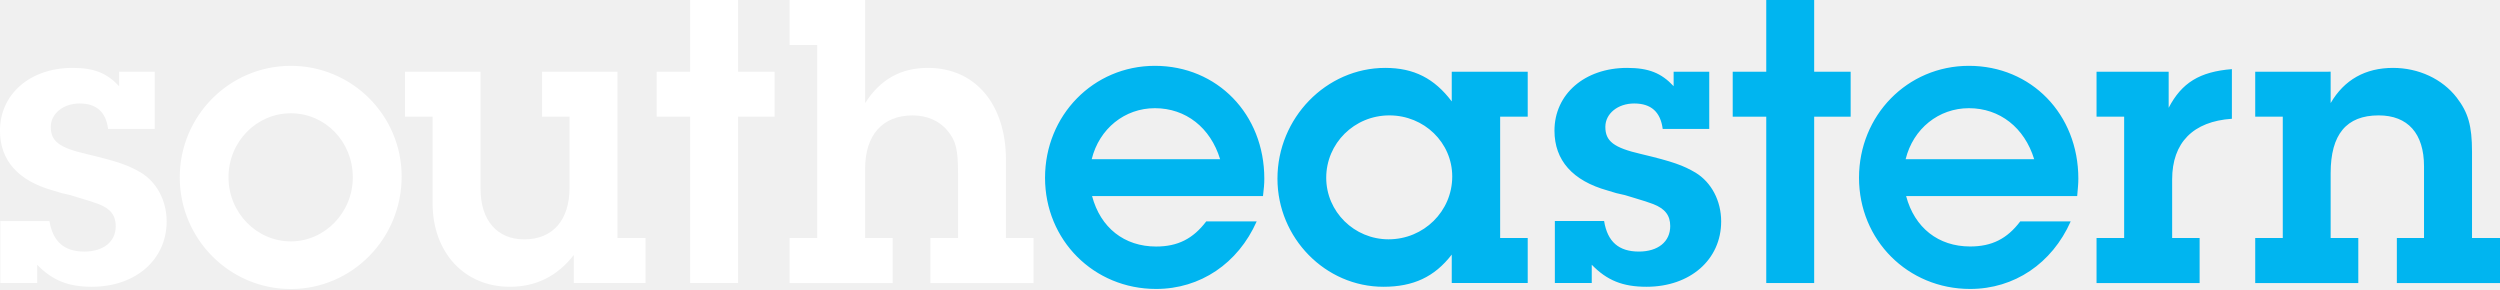
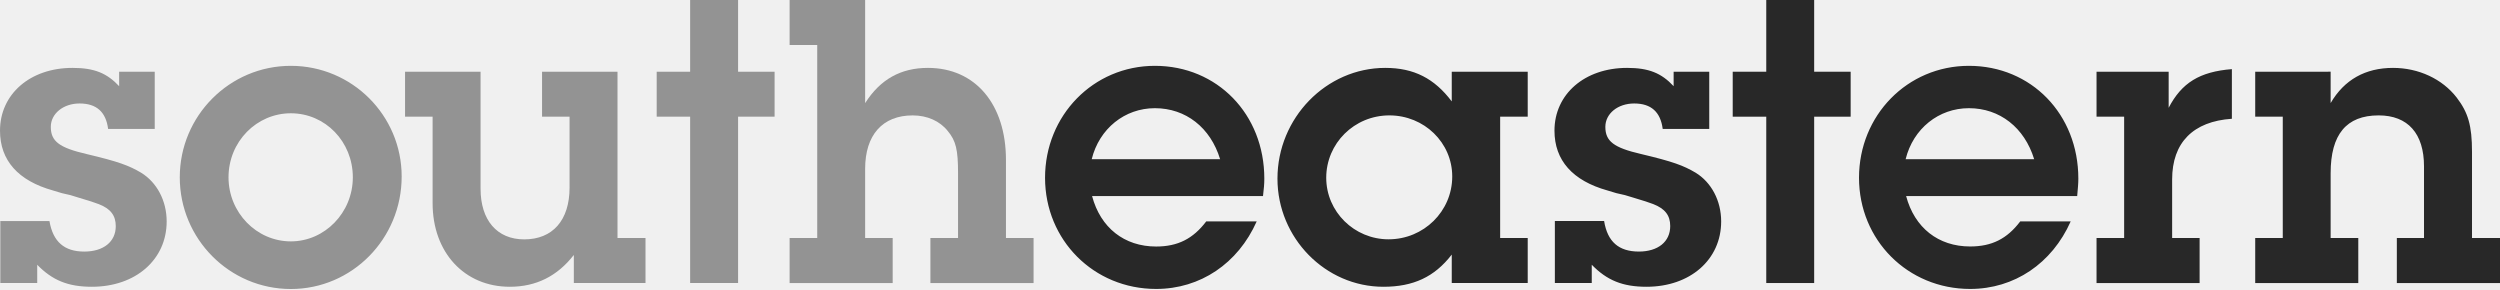
- <svg xmlns="http://www.w3.org/2000/svg" viewBox="0 0 198.954 23">
-   <path fill="#fff" d="M11.233 13.746c-.98-.574-1.786-.881-4.358-1.49-2.159-.502-2.834-1.009-2.834-2.161 0-1.045.988-1.86 2.291-1.86 1.354 0 2.099.682 2.27 2.027h3.71V5.707H9.48v1.151C8.495 5.81 7.486 5.403 5.766 5.403c-3.379 0-5.768 2.094-5.768 4.995 0 2.37 1.448 3.986 4.215 4.76l.706.213.683.157.672.207c.74.21 1.31.407 1.584.51.947.368 1.353.909 1.353 1.753 0 1.245-.982 2.023-2.507 2.023-1.582 0-2.491-.778-2.77-2.428H.024v4.931H2.96v-1.452c1.217 1.247 2.47 1.75 4.35 1.75 3.482 0 5.952-2.159 5.952-5.2 0-1.65-.777-3.103-2.03-3.876m11.912 5.464c-2.727 0-4.96-2.293-4.96-5.098 0-2.837 2.233-5.097 4.96-5.097 2.743 0 4.933 2.26 4.933 5.097 0 2.805-2.229 5.098-4.933 5.098m0-13.971c-4.883 0-8.839 3.983-8.839 8.873 0 4.895 3.956 8.888 8.84 8.888 4.865 0 8.819-3.993 8.819-8.955 0-4.862-3.954-8.806-8.82-8.806m25.995.469h-6.003v3.578h2.19v5.639c0 2.603-1.343 4.125-3.61 4.125-2.16 0-3.473-1.522-3.473-4.022v-9.32h-6.01v3.578h2.193v6.886c0 3.917 2.526 6.65 6.143 6.65 2.095 0 3.784-.845 5.096-2.533v2.235h5.705V18.94h-2.23V5.708zm9.598 3.578h2.905V5.708h-2.905V0h-3.816v5.708h-2.662v3.578h2.662v13.238h3.816V18.94z" />
-   <path fill="#00B5F0" d="M144.375 9.286h2.903V5.708h-2.903V0h-3.813v5.708h-2.67v3.578h2.67v13.238h3.813V18.94z" />
-   <path fill="#fff" d="M80.055 12.725c0-4.42-2.431-7.322-6.209-7.322-2.159 0-3.792.908-4.998 2.804V0h-6.01v3.579h2.197V18.94h-2.197v3.585h8.202V18.94h-2.192v-5.503c0-2.698 1.387-4.253 3.784-4.253 1.143 0 2.162.44 2.798 1.25.644.774.812 1.487.812 3.344v5.162h-2.2v3.585h8.21V18.94h-2.197v-6.215z" />
-   <path fill="#00B5F0" d="M86.88 12.667c.602-2.434 2.63-4.057 5.026-4.057 2.463 0 4.427 1.546 5.192 4.057H86.88zm5.026-7.428c-4.894 0-8.74 3.944-8.74 8.908 0 4.962 3.875 8.848 8.838 8.848 3.516 0 6.517-2.026 8.005-5.374h-4.016c-1.053 1.386-2.268 1.998-3.989 1.998-2.528 0-4.424-1.491-5.096-4.016h13.603c.074-.645.105-.95.105-1.386 0-5.133-3.75-8.978-8.71-8.978m18.597 13.806c-2.73 0-4.96-2.2-4.96-4.898 0-2.735 2.23-4.964 5.026-4.964 2.767 0 5.002 2.165 5.002 4.862 0 2.767-2.264 5-5.068 5m5.029-10.975c-1.378-1.822-3-2.667-5.292-2.667-4.698 0-8.578 3.985-8.578 8.813 0 4.724 3.813 8.606 8.43 8.606 2.37 0 4.062-.774 5.44-2.561v2.263h6.046V18.94h-2.194V9.286h2.194V5.707h-6.046V8.07zm19.412 5.676c-.976-.575-1.788-.881-4.35-1.49-2.168-.502-2.838-1.014-2.838-2.161 0-1.045.982-1.86 2.297-1.86 1.35 0 2.096.682 2.268 2.026h3.704V5.707h-2.835v1.151c-.978-1.048-1.989-1.455-3.703-1.455-3.383 0-5.78 2.094-5.78 4.995 0 2.365 1.449 3.986 4.219 4.76l.707.213.685.157.662.2c.746.217 1.322.41 1.584.512.956.373 1.355.914 1.355 1.75 0 1.253-.98 2.03-2.494 2.03-1.596 0-2.5-.777-2.767-2.43h-3.92v4.934h2.936v-1.456c1.217 1.25 2.466 1.754 4.359 1.754 3.473 0 5.94-2.159 5.94-5.2 0-1.65-.778-3.108-2.029-3.876m16.71-1.079c.602-2.434 2.633-4.057 5.034-4.057 2.458 0 4.425 1.546 5.194 4.057h-10.228zm5.034-7.428c-4.898 0-8.745 3.944-8.745 8.908 0 4.962 3.88 8.848 8.844 8.848 3.515 0 6.512-2.026 8.002-5.374h-4.016c-1.05 1.386-2.262 1.994-3.986 1.994-2.53 0-4.423-1.487-5.095-4.012h13.614c.053-.645.092-.95.092-1.386 0-5.133-3.75-8.978-8.71-8.978m15.898 3.337V5.708h-5.74v3.578h2.197v9.654h-2.197v3.585h8.203V18.94h-2.186v-4.66c0-2.932 1.671-4.62 4.754-4.828V5.501c-2.568.207-3.991 1.086-5.03 3.075m24.14 10.364v-6.856c0-2.092-.308-3.132-1.218-4.318-1.147-1.486-3.035-2.363-5.065-2.363-2.203 0-3.887.943-4.967 2.8V5.706l-6.003.002v3.579h2.193v9.653h-2.193v3.585h8.203V18.94h-2.2v-5.162c0-3.076 1.249-4.595 3.82-4.595 2.33 0 3.61 1.448 3.61 4.05v5.707h-2.162v3.585h8.21V18.94h-2.228z" />
+ <svg xmlns="http://www.w3.org/2000/svg" id="Layer_1" version="1.1" viewBox="0 0 198.957 23">
+   <defs>
+     <style>
+       .st0 {
+         fill: #939393;
+       }
+ 
+       .st1 {
+         fill: #282828;
+       }
+     </style>
+   </defs>
+   <path class="st0" d="M11.235,13.746c-.98-.574-1.786-.881-4.358-1.49-2.159-.502-2.834-1.009-2.834-2.161,0-1.045.988-1.86,2.291-1.86,1.354,0,2.099.682,2.27,2.027h3.71v-4.555h-2.832v1.151c-.985-1.048-1.994-1.455-3.714-1.455C2.389,5.403,0,7.497,0,10.398c0,2.37,1.448,3.986,4.215,4.76l.706.213.683.157.672.207c.74.21,1.31.407,1.584.51.947.368,1.353.909,1.353,1.753,0,1.245-.982,2.023-2.507,2.023-1.582,0-2.491-.778-2.77-2.428H.026v4.931h2.936v-1.452c1.217,1.247,2.47,1.75,4.35,1.75,3.482,0,5.952-2.159,5.952-5.2,0-1.65-.777-3.103-2.03-3.876M23.146,19.21c-2.727,0-4.96-2.293-4.96-5.098,0-2.837,2.233-5.097,4.96-5.097,2.743,0,4.933,2.26,4.933,5.097,0,2.805-2.229,5.098-4.933,5.098M23.146,5.239c-4.883,0-8.839,3.983-8.839,8.873,0,4.895,3.956,8.888,8.84,8.888,4.865,0,8.819-3.993,8.819-8.955,0-4.862-3.954-8.806-8.82-8.806M49.141,5.708h-6.003v3.578h2.19v5.639c0,2.603-1.343,4.125-3.61,4.125-2.16,0-3.473-1.522-3.473-4.022V5.708h-6.01v3.578h2.193v6.886c0,3.917,2.526,6.65,6.143,6.65,2.095,0,3.784-.845,5.096-2.533v2.235h5.705v-3.584h-2.23V5.708l-.001 0ZM58.739,9.286h2.905v-3.578h-2.905V0h-3.816v5.708h-2.662v3.578h2.662v13.238h3.816v-13.238Z" />
+   <path class="st1" d="M144.377,9.286h2.903v-3.578h-2.903V0h-3.813v5.708h-2.67v3.578h2.67v13.238h3.813v-13.238Z" />
+   <path class="st0" d="M80.057,12.725c0-4.42-2.431-7.322-6.209-7.322-2.159,0-3.792.908-4.998,2.804V0h-6.01v3.579h2.197v15.361h-2.197v3.585h8.202v-3.585h-2.192v-5.503c0-2.698,1.387-4.253,3.784-4.253,1.143,0,2.162.44,2.798,1.25.644.774.812,1.487.812,3.344v5.162h-2.2v3.585h8.21v-3.585h-2.197v-6.215h0Z" />
+   <path class="st1" d="M86.882,12.667c.602-2.434,2.63-4.057,5.026-4.057,2.463,0,4.427,1.546,5.192,4.057h-10.218ZM91.908,5.239c-4.894,0-8.74,3.944-8.74,8.908,0,4.962,3.875,8.848,8.838,8.848,3.516,0,6.517-2.026,8.005-5.374h-4.016c-1.053,1.386-2.268,1.998-3.989,1.998-2.528,0-4.424-1.491-5.096-4.016h13.603c.074-.645.105-.95.105-1.386,0-5.133-3.75-8.978-8.71-8.978M110.505,19.045c-2.73,0-4.96-2.2-4.96-4.898,0-2.735,2.23-4.964,5.026-4.964,2.767,0,5.002,2.165,5.002,4.862,0,2.767-2.264,5-5.068,5M115.534,8.07c-1.378-1.822-3-2.667-5.292-2.667-4.698,0-8.578,3.985-8.578,8.813,0,4.724,3.813,8.606,8.43,8.606,2.37,0,4.062-.774,5.44-2.561v2.263h6.046v-3.584h-2.194v-9.654h2.194v-3.579h-6.046s0,2.363,0,2.363ZM134.946,13.746c-.976-.575-1.788-.881-4.35-1.49-2.168-.502-2.838-1.014-2.838-2.161,0-1.045.982-1.86,2.297-1.86,1.35,0,2.096.682,2.268,2.026h3.704v-4.554h-2.835v1.151c-.978-1.048-1.989-1.455-3.703-1.455-3.383,0-5.78,2.094-5.78,4.995,0,2.365,1.449,3.986,4.219,4.76l.707.213.685.157.662.2c.746.217,1.322.41,1.584.512.956.373,1.355.914,1.355,1.75,0,1.253-.98,2.03-2.494,2.03-1.596,0-2.5-.777-2.767-2.43h-3.92v4.934h2.936v-1.456c1.217,1.25,2.466,1.754,4.359,1.754,3.473,0,5.94-2.159,5.94-5.2,0-1.65-.778-3.108-2.029-3.876M151.656,12.667c.602-2.434,2.633-4.057,5.034-4.057,2.458,0,4.425,1.546,5.194,4.057h-10.228ZM156.69,5.239c-4.898,0-8.745,3.944-8.745,8.908,0,4.962,3.88,8.848,8.844,8.848,3.515,0,6.512-2.026,8.002-5.374h-4.016c-1.05,1.386-2.262,1.994-3.986,1.994-2.53,0-4.423-1.487-5.095-4.012h13.614c.053-.645.092-.95.092-1.386,0-5.133-3.75-8.978-8.71-8.978M172.588,8.576v-2.868h-5.74v3.578h2.197v9.654h-2.197v3.585h8.203v-3.585h-2.186v-4.66c0-2.932,1.671-4.62,4.754-4.828v-3.951c-2.568.207-3.991,1.086-5.03,3.075M196.729,18.94v-6.856c0-2.092-.308-3.132-1.218-4.318-1.147-1.486-3.035-2.363-5.065-2.363-2.203,0-3.887.943-4.967,2.8v-2.497l-6.003.002v3.579h2.193v9.653h-2.193v3.585h8.203v-3.585h-2.2v-5.162c0-3.076,1.249-4.595,3.82-4.595,2.33,0,3.61,1.448,3.61,4.05v5.707h-2.162v3.585h8.21v-3.585h-2.228Z" />
</svg>
